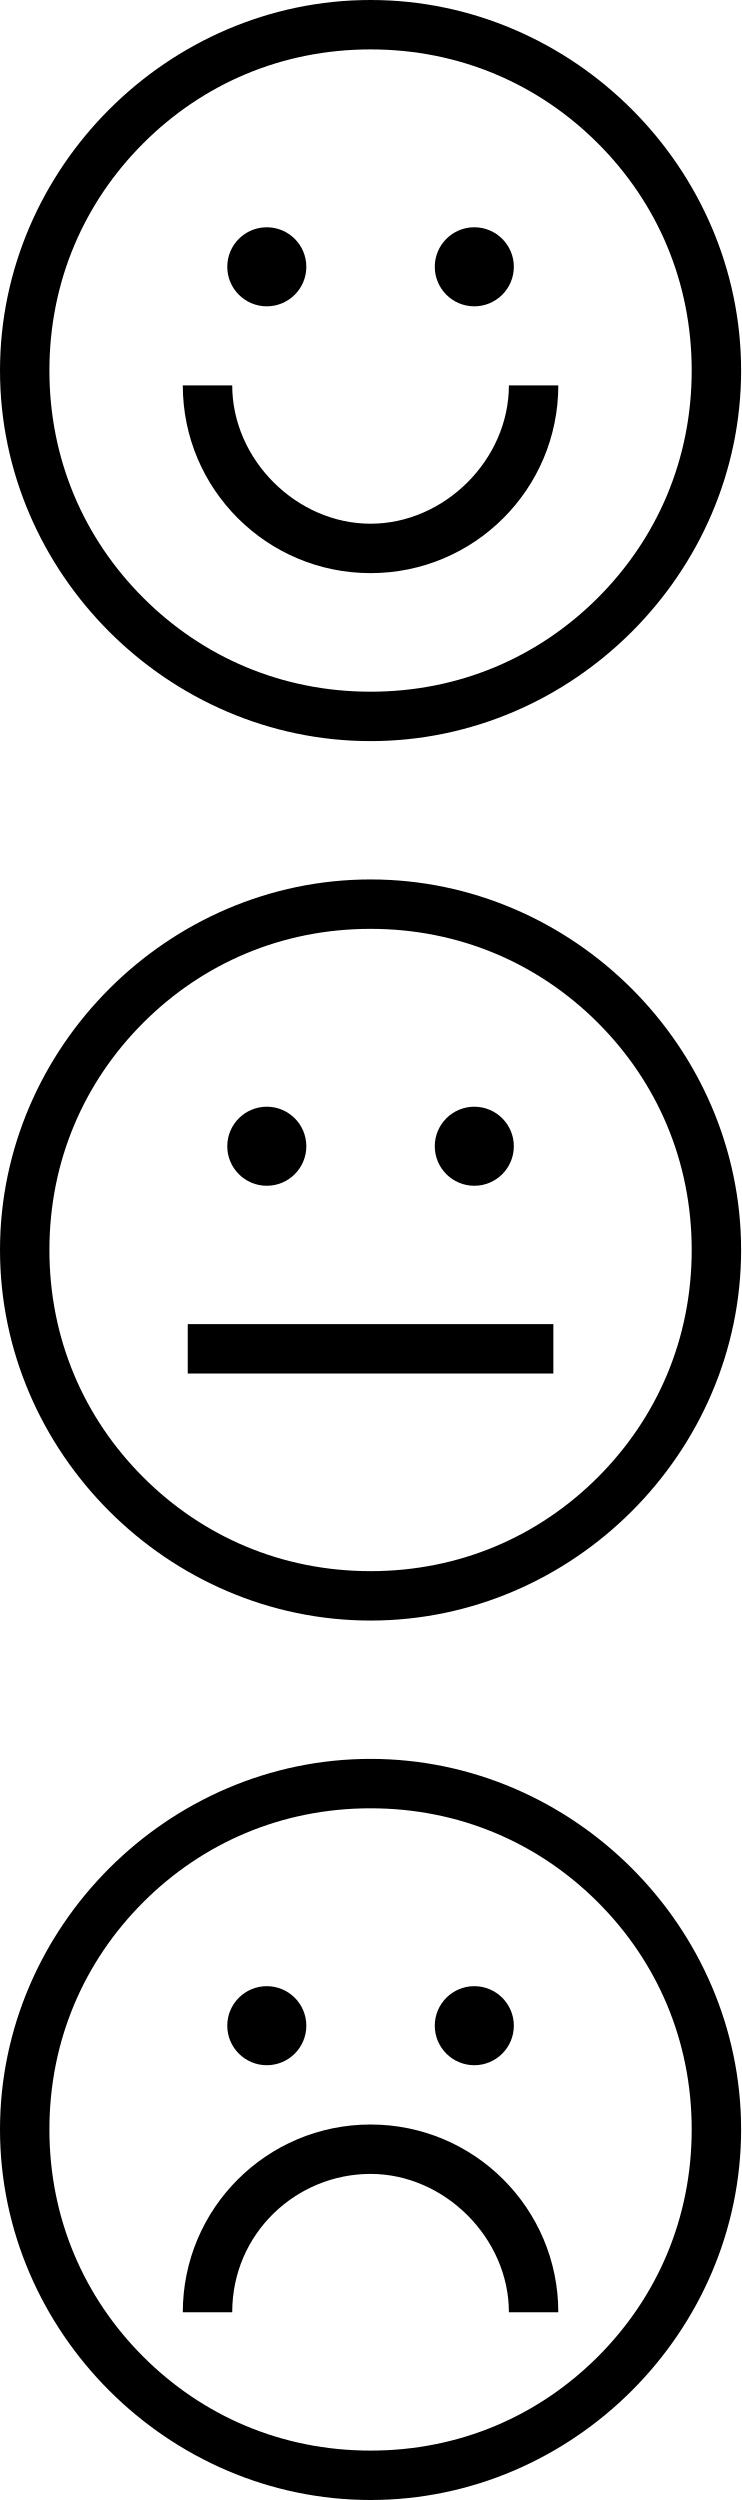
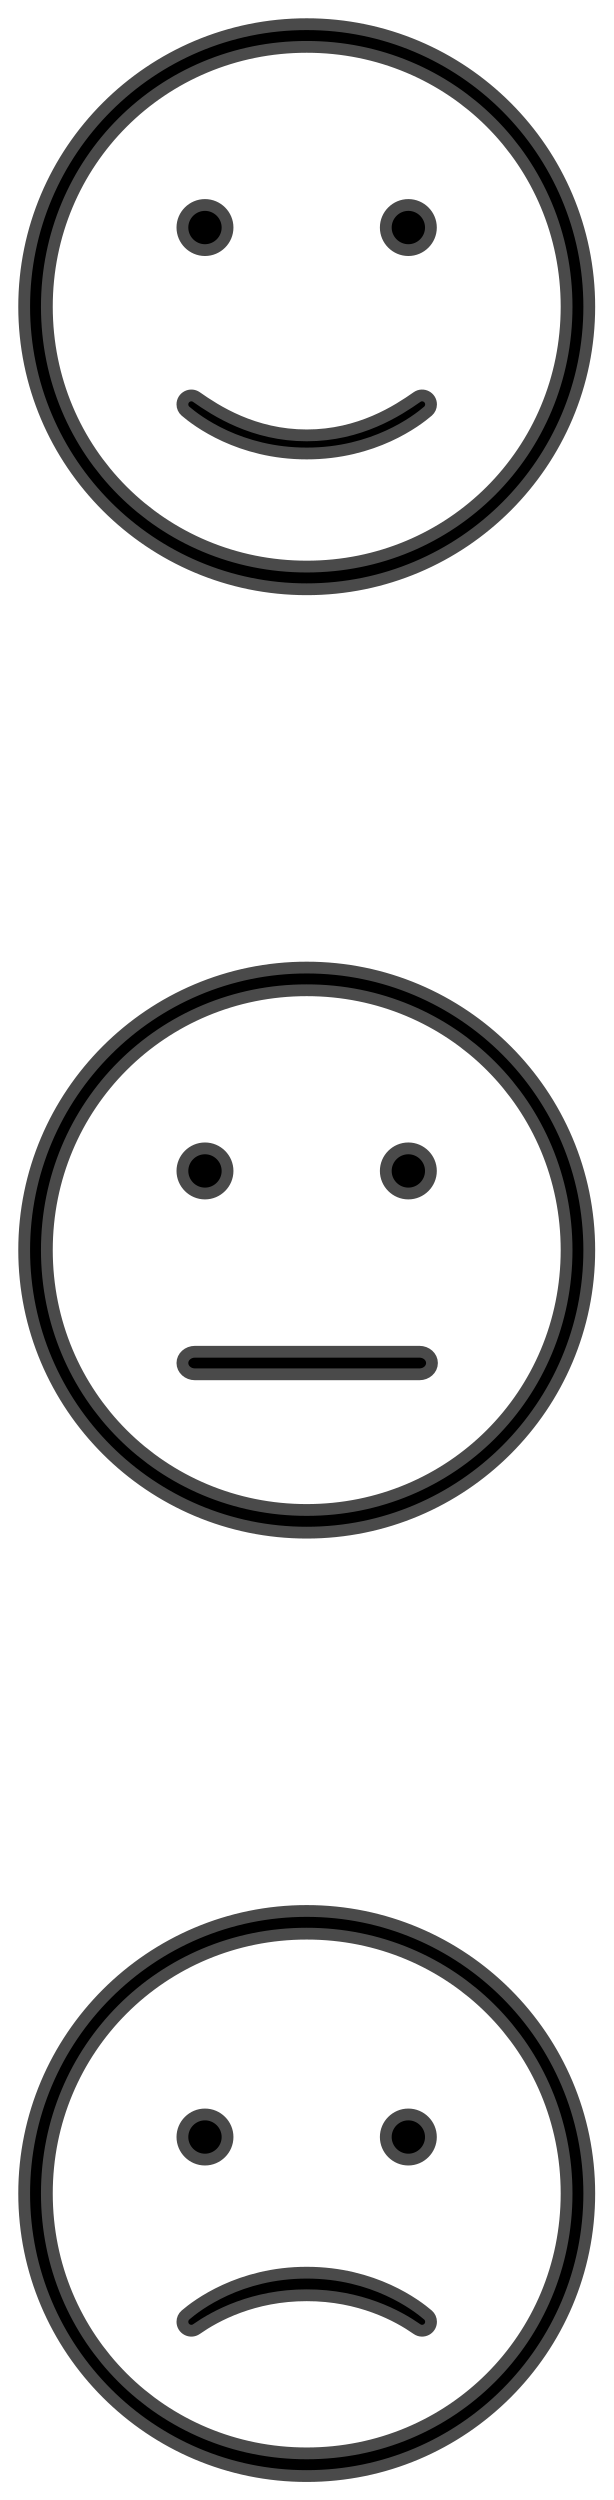
- <svg xmlns="http://www.w3.org/2000/svg" version="1.1" id="Layer_1" x="0px" y="0px" viewBox="0 0 15 50.6" style="enable-background:new 0 0 15 50.6" xml:space="preserve" class="feedback-icon">
-   <g class="feedback-inner">
-     <g class="feedback-inner-g">
-       <g>
-         <path d="M14.5,7.5H14c0,1.8-0.7,3.4-1.9,4.6S9.3,14,7.5,14s-3.4-0.7-4.6-1.9S1,9.3,1,7.5s0.7-3.4,1.9-4.6         S5.7,1,7.5,1s3.4,0.7,4.6,1.9S14,5.7,14,7.5H14.5H15C15,3.4,11.6,0,7.5,0S0,3.4,0,7.5S3.4,15,7.5,15S15,11.6,15,7.5H14.5z" />
-         <path d="M10.3,7.8c0,1.5-1.3,2.8-2.8,2.8S4.7,9.3,4.7,7.8h-1c0,2.1,1.7,3.8,3.8,3.8s3.8-1.7,3.8-3.8H10.3L10.3,7.8z" />
-         <circle cx="5.4" cy="5.4" r="0.8" />
-         <circle cx="9.6" cy="5.4" r="0.8" />
-       </g>
-       <g>
-         <path d="M14.5,25.3H14c0,1.8-0.7,3.4-1.9,4.6s-2.8,1.9-4.6,1.9s-3.4-0.7-4.6-1.9S1,27.1,1,25.3         c0-1.8,0.7-3.4,1.9-4.6s2.8-1.9,4.6-1.9s3.4,0.7,4.6,1.9c1.2,1.2,1.9,2.8,1.9,4.6H14.5H15c0-4.1-3.4-7.5-7.5-7.5S0,21.2,0,25.3         s3.4,7.5,7.5,7.5s7.5-3.4,7.5-7.5H14.5z" />
-         <polyline points="3.8,27.8 11.2,27.8 11.2,26.8 3.8,26.8    " />
-         <circle cx="5.4" cy="23.2" r="0.8" />
-         <circle cx="9.6" cy="23.2" r="0.8" />
-       </g>
-       <g>
-         <path d="M14.5,43.1H14c0,1.8-0.7,3.4-1.9,4.6c-1.2,1.2-2.8,1.9-4.6,1.9s-3.4-0.7-4.6-1.9C1.7,46.5,1,44.9,1,43.1         c0-1.8,0.7-3.4,1.9-4.6c1.2-1.2,2.8-1.9,4.6-1.9s3.4,0.7,4.6,1.9s1.9,2.8,1.9,4.6H14.5H15c0-4.1-3.4-7.5-7.5-7.5S0,39,0,43.1         s3.4,7.5,7.5,7.5s7.5-3.4,7.5-7.5H14.5z" />
-         <path d="M4.7,46.8C4.7,45.2,6,44,7.5,44s2.8,1.3,2.8,2.8h1c0-2.1-1.7-3.8-3.8-3.8s-3.8,1.7-3.8,3.8H4.7L4.7,46.8z" />
-         <circle cx="5.4" cy="41" r="0.8" />
-         <circle cx="9.6" cy="41" r="0.8" />
+ <svg xmlns="http://www.w3.org/2000/svg" width="26px" height="106px" viewBox="0 0 26 106" version="1.1">
+   <defs />
+   <g id="Page-1" stroke="none" stroke-width="1" fill="none" fill-rule="evenodd">
+     <g id="Preguntas" transform="translate(-1375, -295)">
+       <g id="Group-5" transform="translate(1376, 296)">
+         <g transform="translate(0, 40)">
+           <path d="M23.023,12.005 C23.023,5.872 18.138,0.987 12.005,0.987 C5.872,0.987 0.987,5.872 0.987,12.005 C0.987,18.138 5.872,23.023 12.005,23.023 C18.138,23.023 23.023,18.138 23.023,12.005 M23.985,12.005 C23.985,18.619 18.619,23.985 12.005,23.985 C5.391,23.985 0.025,18.619 0.025,12.005 C0.025,5.391 5.391,0.025 12.005,0.025 C18.614,0.025 23.985,5.391 23.985,12.005 M16.314,7.691 C15.788,7.691 15.357,8.122 15.357,8.648 C15.357,9.174 15.788,9.605 16.314,9.605 C16.84,9.605 17.271,9.174 17.271,8.648 C17.271,8.122 16.84,7.691 16.314,7.691 M8.648,8.648 C8.648,8.122 8.217,7.691 7.691,7.691 C7.165,7.691 6.734,8.122 6.734,8.648 C6.734,9.174 7.165,9.605 7.691,9.605 C8.217,9.605 8.648,9.174 8.648,8.648 M7.266,16.314 L16.784,16.314 C17.078,16.314 17.316,16.528 17.316,16.792 C17.316,17.057 17.078,17.271 16.784,17.271 L7.266,17.271 C6.972,17.271 6.734,17.057 6.734,16.792 C6.734,16.528 6.972,16.314 7.266,16.314" id="Fill-1" fill="#000000" />
+           <path d="M23.023,12.005 C23.023,5.872 18.138,0.987 12.005,0.987 C5.872,0.987 0.987,5.872 0.987,12.005 C0.987,18.138 5.872,23.023 12.005,23.023 C18.138,23.023 23.023,18.138 23.023,12.005 Z M23.985,12.005 C23.985,18.619 18.619,23.985 12.005,23.985 C5.391,23.985 0.025,18.619 0.025,12.005 C0.025,5.391 5.391,0.025 12.005,0.025 C18.614,0.025 23.985,5.391 23.985,12.005 Z M16.314,7.691 C15.788,7.691 15.357,8.122 15.357,8.648 C15.357,9.174 15.788,9.605 16.314,9.605 C16.84,9.605 17.271,9.174 17.271,8.648 C17.271,8.122 16.84,7.691 16.314,7.691 Z M8.648,8.648 C8.648,8.122 8.217,7.691 7.691,7.691 C7.165,7.691 6.734,8.122 6.734,8.648 C6.734,9.174 7.165,9.605 7.691,9.605 C8.217,9.605 8.648,9.174 8.648,8.648 Z M7.266,16.314 L16.784,16.314 C17.078,16.314 17.316,16.528 17.316,16.792 C17.316,17.057 17.078,17.271 16.784,17.271 L7.266,17.271 C6.972,17.271 6.734,17.057 6.734,16.792 C6.734,16.528 6.972,16.314 7.266,16.314 Z" id="Stroke-3" stroke="#4A4A4A" stroke-width="0.5" />
+         </g>
+         <g>
+           <path d="M23.023,12.005 C23.023,5.872 18.138,0.987 12.005,0.987 C5.872,0.987 0.987,5.872 0.987,12.005 C0.987,18.138 5.872,23.023 12.005,23.023 C18.138,23.023 23.023,18.138 23.023,12.005 M23.985,12.005 C23.985,18.619 18.619,23.985 12.005,23.985 C5.391,23.985 0.025,18.619 0.025,12.005 C0.025,5.391 5.391,0.025 12.005,0.025 C18.614,0.025 23.985,5.391 23.985,12.005 M6.734,16.147 C6.734,16.256 6.781,16.361 6.864,16.433 C7.348,16.85 9.157,18.228 12.005,18.228 C14.853,18.228 16.662,16.85 17.146,16.433 C17.229,16.361 17.276,16.256 17.276,16.147 C17.276,15.84 16.931,15.66 16.681,15.836 C15.873,16.403 14.266,17.46 12.005,17.46 C9.744,17.46 8.137,16.403 7.33,15.836 C7.079,15.66 6.734,15.84 6.734,16.147 M7.691,9.605 C8.217,9.605 8.648,9.174 8.648,8.648 C8.648,8.122 8.217,7.691 7.691,7.691 C7.165,7.691 6.734,8.122 6.734,8.648 C6.734,9.174 7.165,9.605 7.691,9.605 M15.357,8.648 C15.357,8.122 15.788,7.691 16.314,7.691 C16.84,7.691 17.271,8.122 17.271,8.648 C17.271,9.174 16.84,9.605 16.314,9.605 C15.788,9.605 15.357,9.174 15.357,8.648" id="Fill-1" fill="#000000" />
+           <path d="M23.023,12.005 C23.023,5.872 18.138,0.987 12.005,0.987 C5.872,0.987 0.987,5.872 0.987,12.005 C0.987,18.138 5.872,23.023 12.005,23.023 C18.138,23.023 23.023,18.138 23.023,12.005 Z M23.985,12.005 C23.985,18.619 18.619,23.985 12.005,23.985 C5.391,23.985 0.025,18.619 0.025,12.005 C0.025,5.391 5.391,0.025 12.005,0.025 C18.614,0.025 23.985,5.391 23.985,12.005 Z M6.734,16.147 C6.734,16.256 6.781,16.361 6.864,16.433 C7.348,16.85 9.157,18.228 12.005,18.228 C14.853,18.228 16.662,16.85 17.146,16.433 C17.229,16.361 17.276,16.256 17.276,16.147 C17.276,15.84 16.931,15.66 16.681,15.836 C15.873,16.403 14.266,17.46 12.005,17.46 C9.744,17.46 8.137,16.403 7.33,15.836 C7.079,15.66 6.734,15.84 6.734,16.147 Z M7.691,9.605 C8.217,9.605 8.648,9.174 8.648,8.648 C8.648,8.122 8.217,7.691 7.691,7.691 C7.165,7.691 6.734,8.122 6.734,8.648 C6.734,9.174 7.165,9.605 7.691,9.605 Z M15.357,8.648 C15.357,8.122 15.788,7.691 16.314,7.691 C16.84,7.691 17.271,8.122 17.271,8.648 C17.271,9.174 16.84,9.605 16.314,9.605 C15.788,9.605 15.357,9.174 15.357,8.648 Z" id="Stroke-3" stroke="#4A4A4A" stroke-width="0.5" />
+         </g>
+         <g transform="translate(0, 80)">
+           <path d="M6.734,17.443 C6.734,17.75 7.079,17.93 7.33,17.754 C8.137,17.187 9.744,16.319 12.005,16.319 C14.266,16.319 15.873,17.187 16.68,17.754 C16.931,17.93 17.276,17.75 17.276,17.443 C17.276,17.334 17.229,17.229 17.146,17.157 C16.662,16.74 14.853,15.362 12.005,15.362 C9.157,15.362 7.348,16.74 6.864,17.157 C6.781,17.229 6.734,17.334 6.734,17.443 M16.314,10.567 C16.84,10.567 17.271,10.136 17.271,9.61 C17.271,9.084 16.84,8.653 16.314,8.653 C15.788,8.653 15.357,9.084 15.357,9.61 C15.357,10.136 15.788,10.567 16.314,10.567 M23.023,12.005 C23.023,5.872 18.138,0.987 12.005,0.987 C5.872,0.987 0.987,5.872 0.987,12.005 C0.987,18.138 5.872,23.023 12.005,23.023 C18.138,23.023 23.023,18.138 23.023,12.005 M23.985,12.005 C23.985,18.619 18.619,23.985 12.005,23.985 C5.391,23.985 0.025,18.619 0.025,12.005 C0.025,5.391 5.391,0.025 12.005,0.025 C18.614,0.025 23.985,5.391 23.985,12.005 M6.734,9.61 C6.734,9.084 7.165,8.653 7.691,8.653 C8.217,8.653 8.648,9.084 8.648,9.61 C8.648,10.136 8.217,10.567 7.691,10.567 C7.165,10.567 6.734,10.136 6.734,9.61" id="Fill-1" fill="#000000" />
+           <path d="M6.734,17.443 C6.734,17.75 7.079,17.93 7.33,17.754 C8.137,17.187 9.744,16.319 12.005,16.319 C14.266,16.319 15.873,17.187 16.68,17.754 C16.931,17.93 17.276,17.75 17.276,17.443 C17.276,17.334 17.229,17.229 17.146,17.157 C16.662,16.74 14.853,15.362 12.005,15.362 C9.157,15.362 7.348,16.74 6.864,17.157 C6.781,17.229 6.734,17.334 6.734,17.443 Z M16.314,10.567 C16.84,10.567 17.271,10.136 17.271,9.61 C17.271,9.084 16.84,8.653 16.314,8.653 C15.788,8.653 15.357,9.084 15.357,9.61 C15.357,10.136 15.788,10.567 16.314,10.567 Z M23.023,12.005 C23.023,5.872 18.138,0.987 12.005,0.987 C5.872,0.987 0.987,5.872 0.987,12.005 C0.987,18.138 5.872,23.023 12.005,23.023 C18.138,23.023 23.023,18.138 23.023,12.005 Z M23.985,12.005 C23.985,18.619 18.619,23.985 12.005,23.985 C5.391,23.985 0.025,18.619 0.025,12.005 C0.025,5.391 5.391,0.025 12.005,0.025 C18.614,0.025 23.985,5.391 23.985,12.005 Z M6.734,9.61 C6.734,9.084 7.165,8.653 7.691,8.653 C8.217,8.653 8.648,9.084 8.648,9.61 C8.648,10.136 8.217,10.567 7.691,10.567 C7.165,10.567 6.734,10.136 6.734,9.61 Z" id="Stroke-3" stroke="#4A4A4A" stroke-width="0.5" />
+         </g>
      </g>
    </g>
  </g>
</svg>
